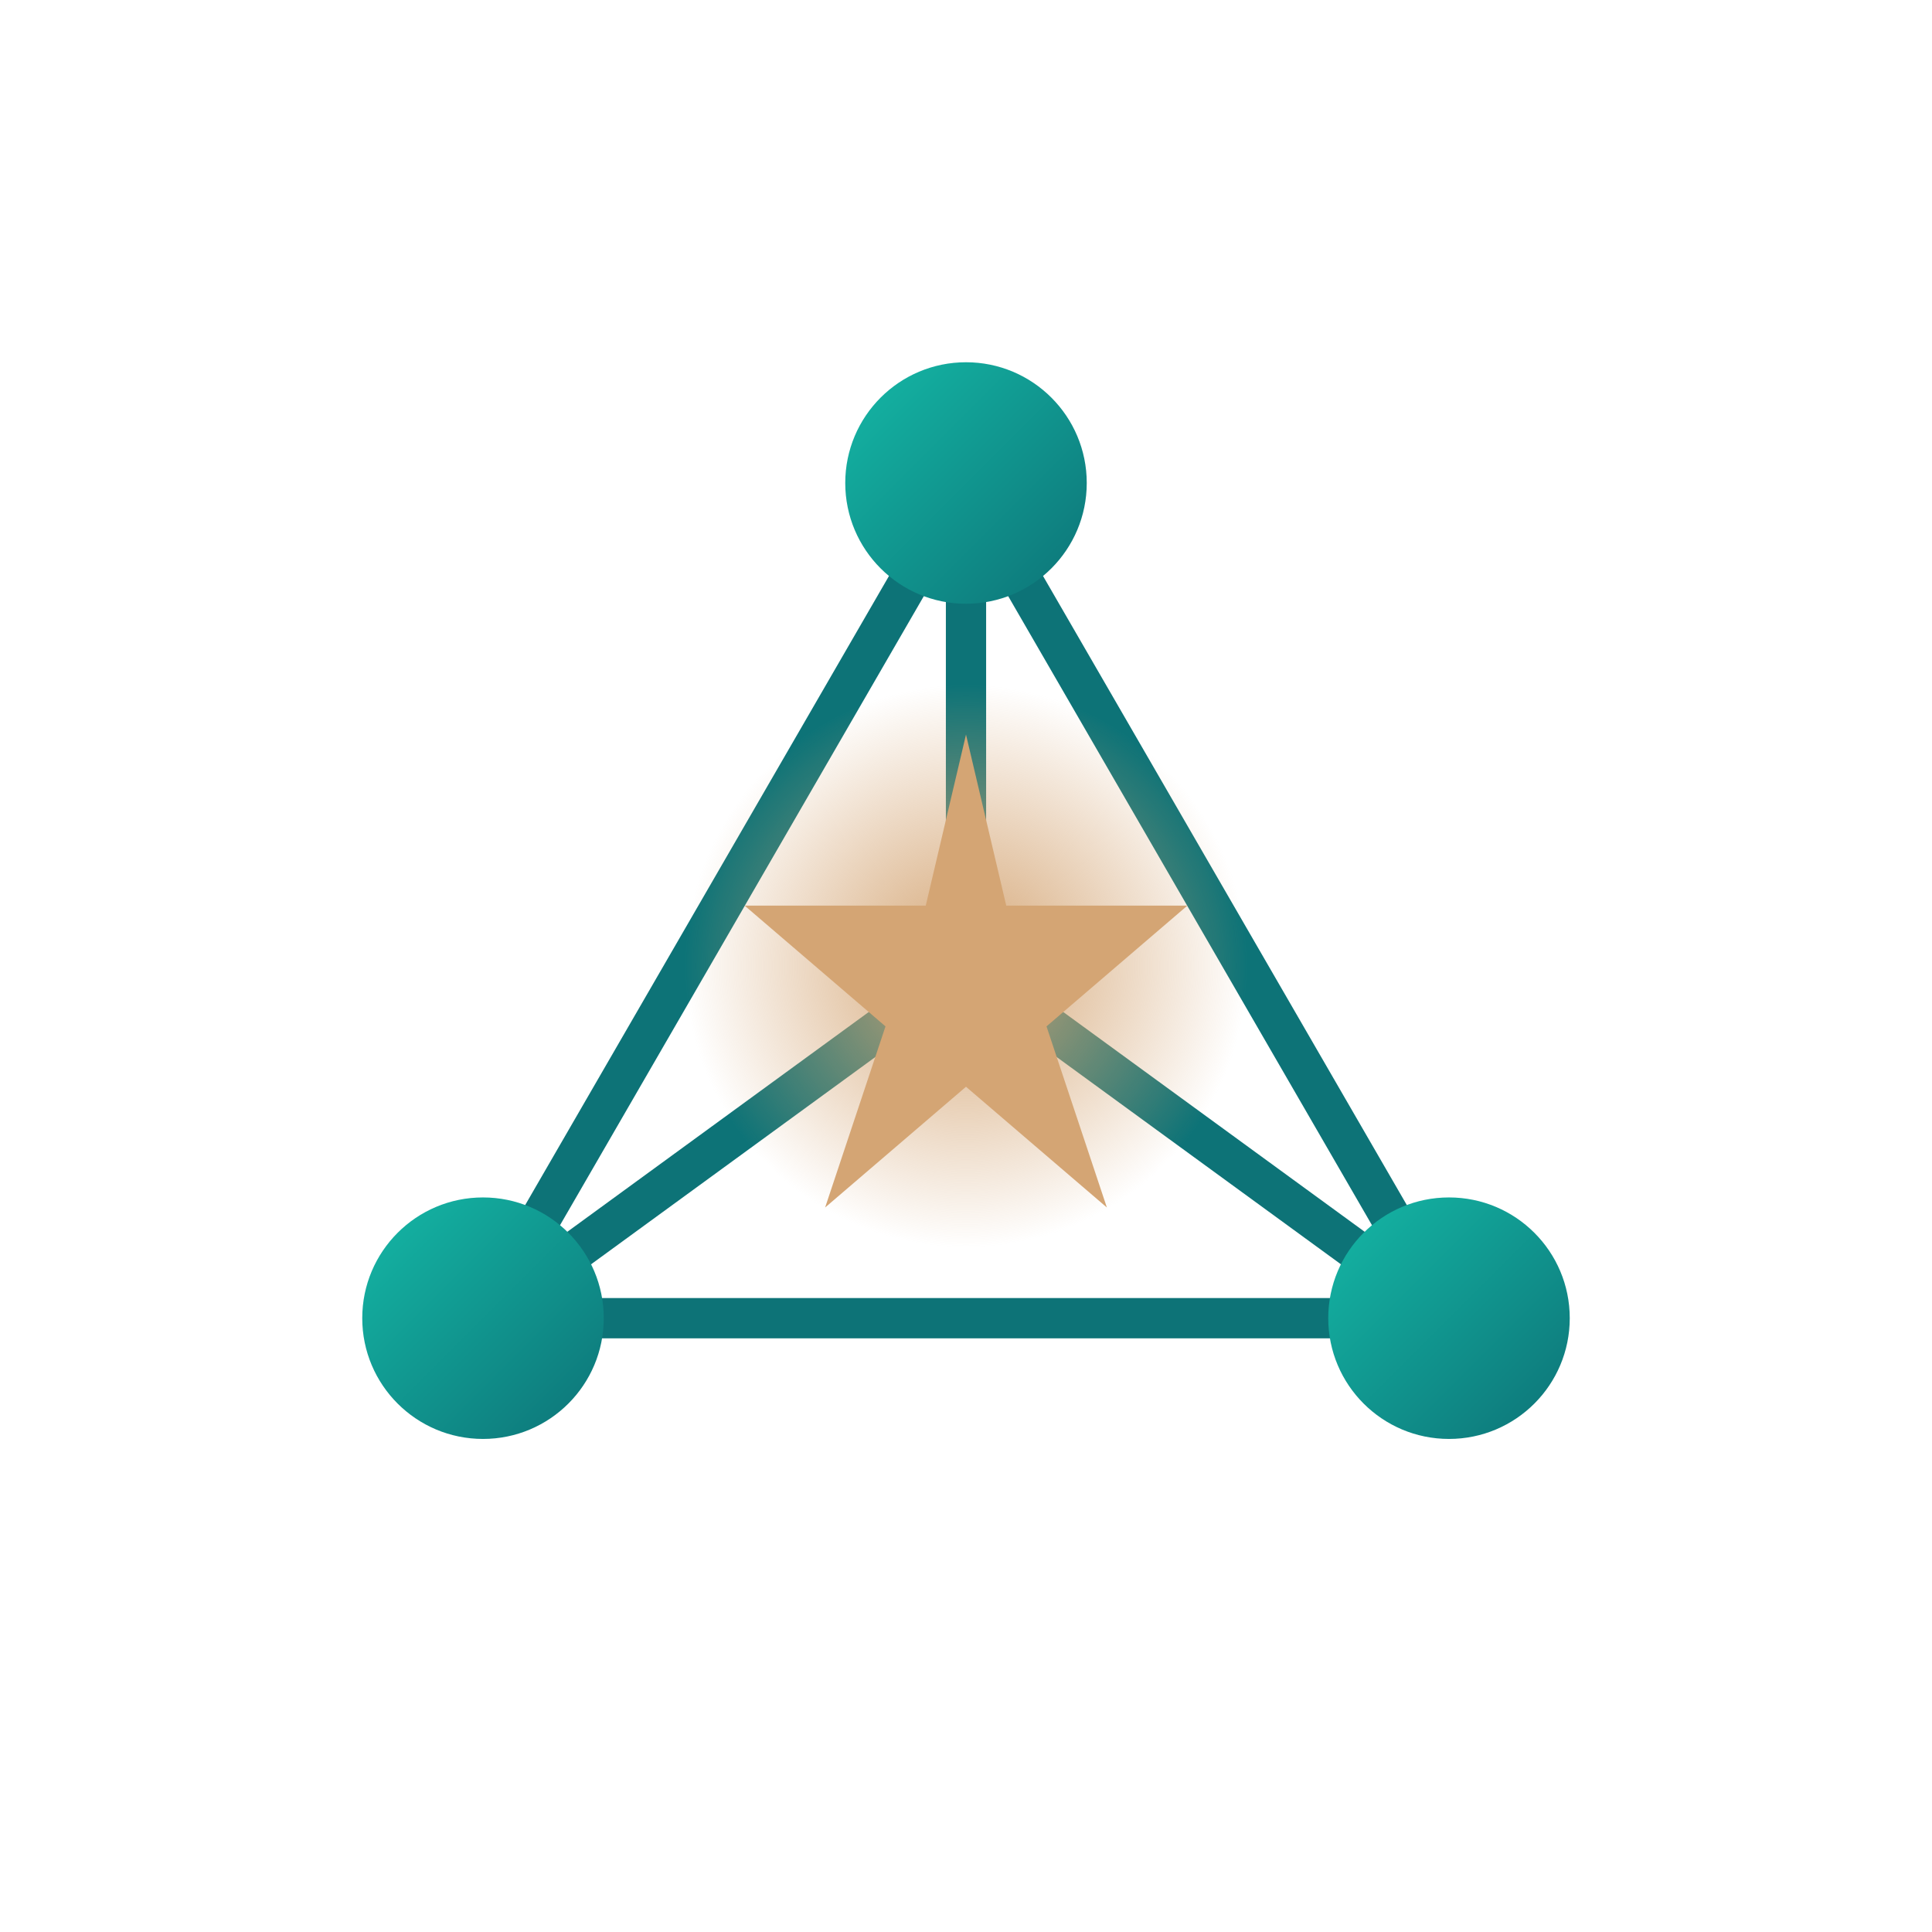
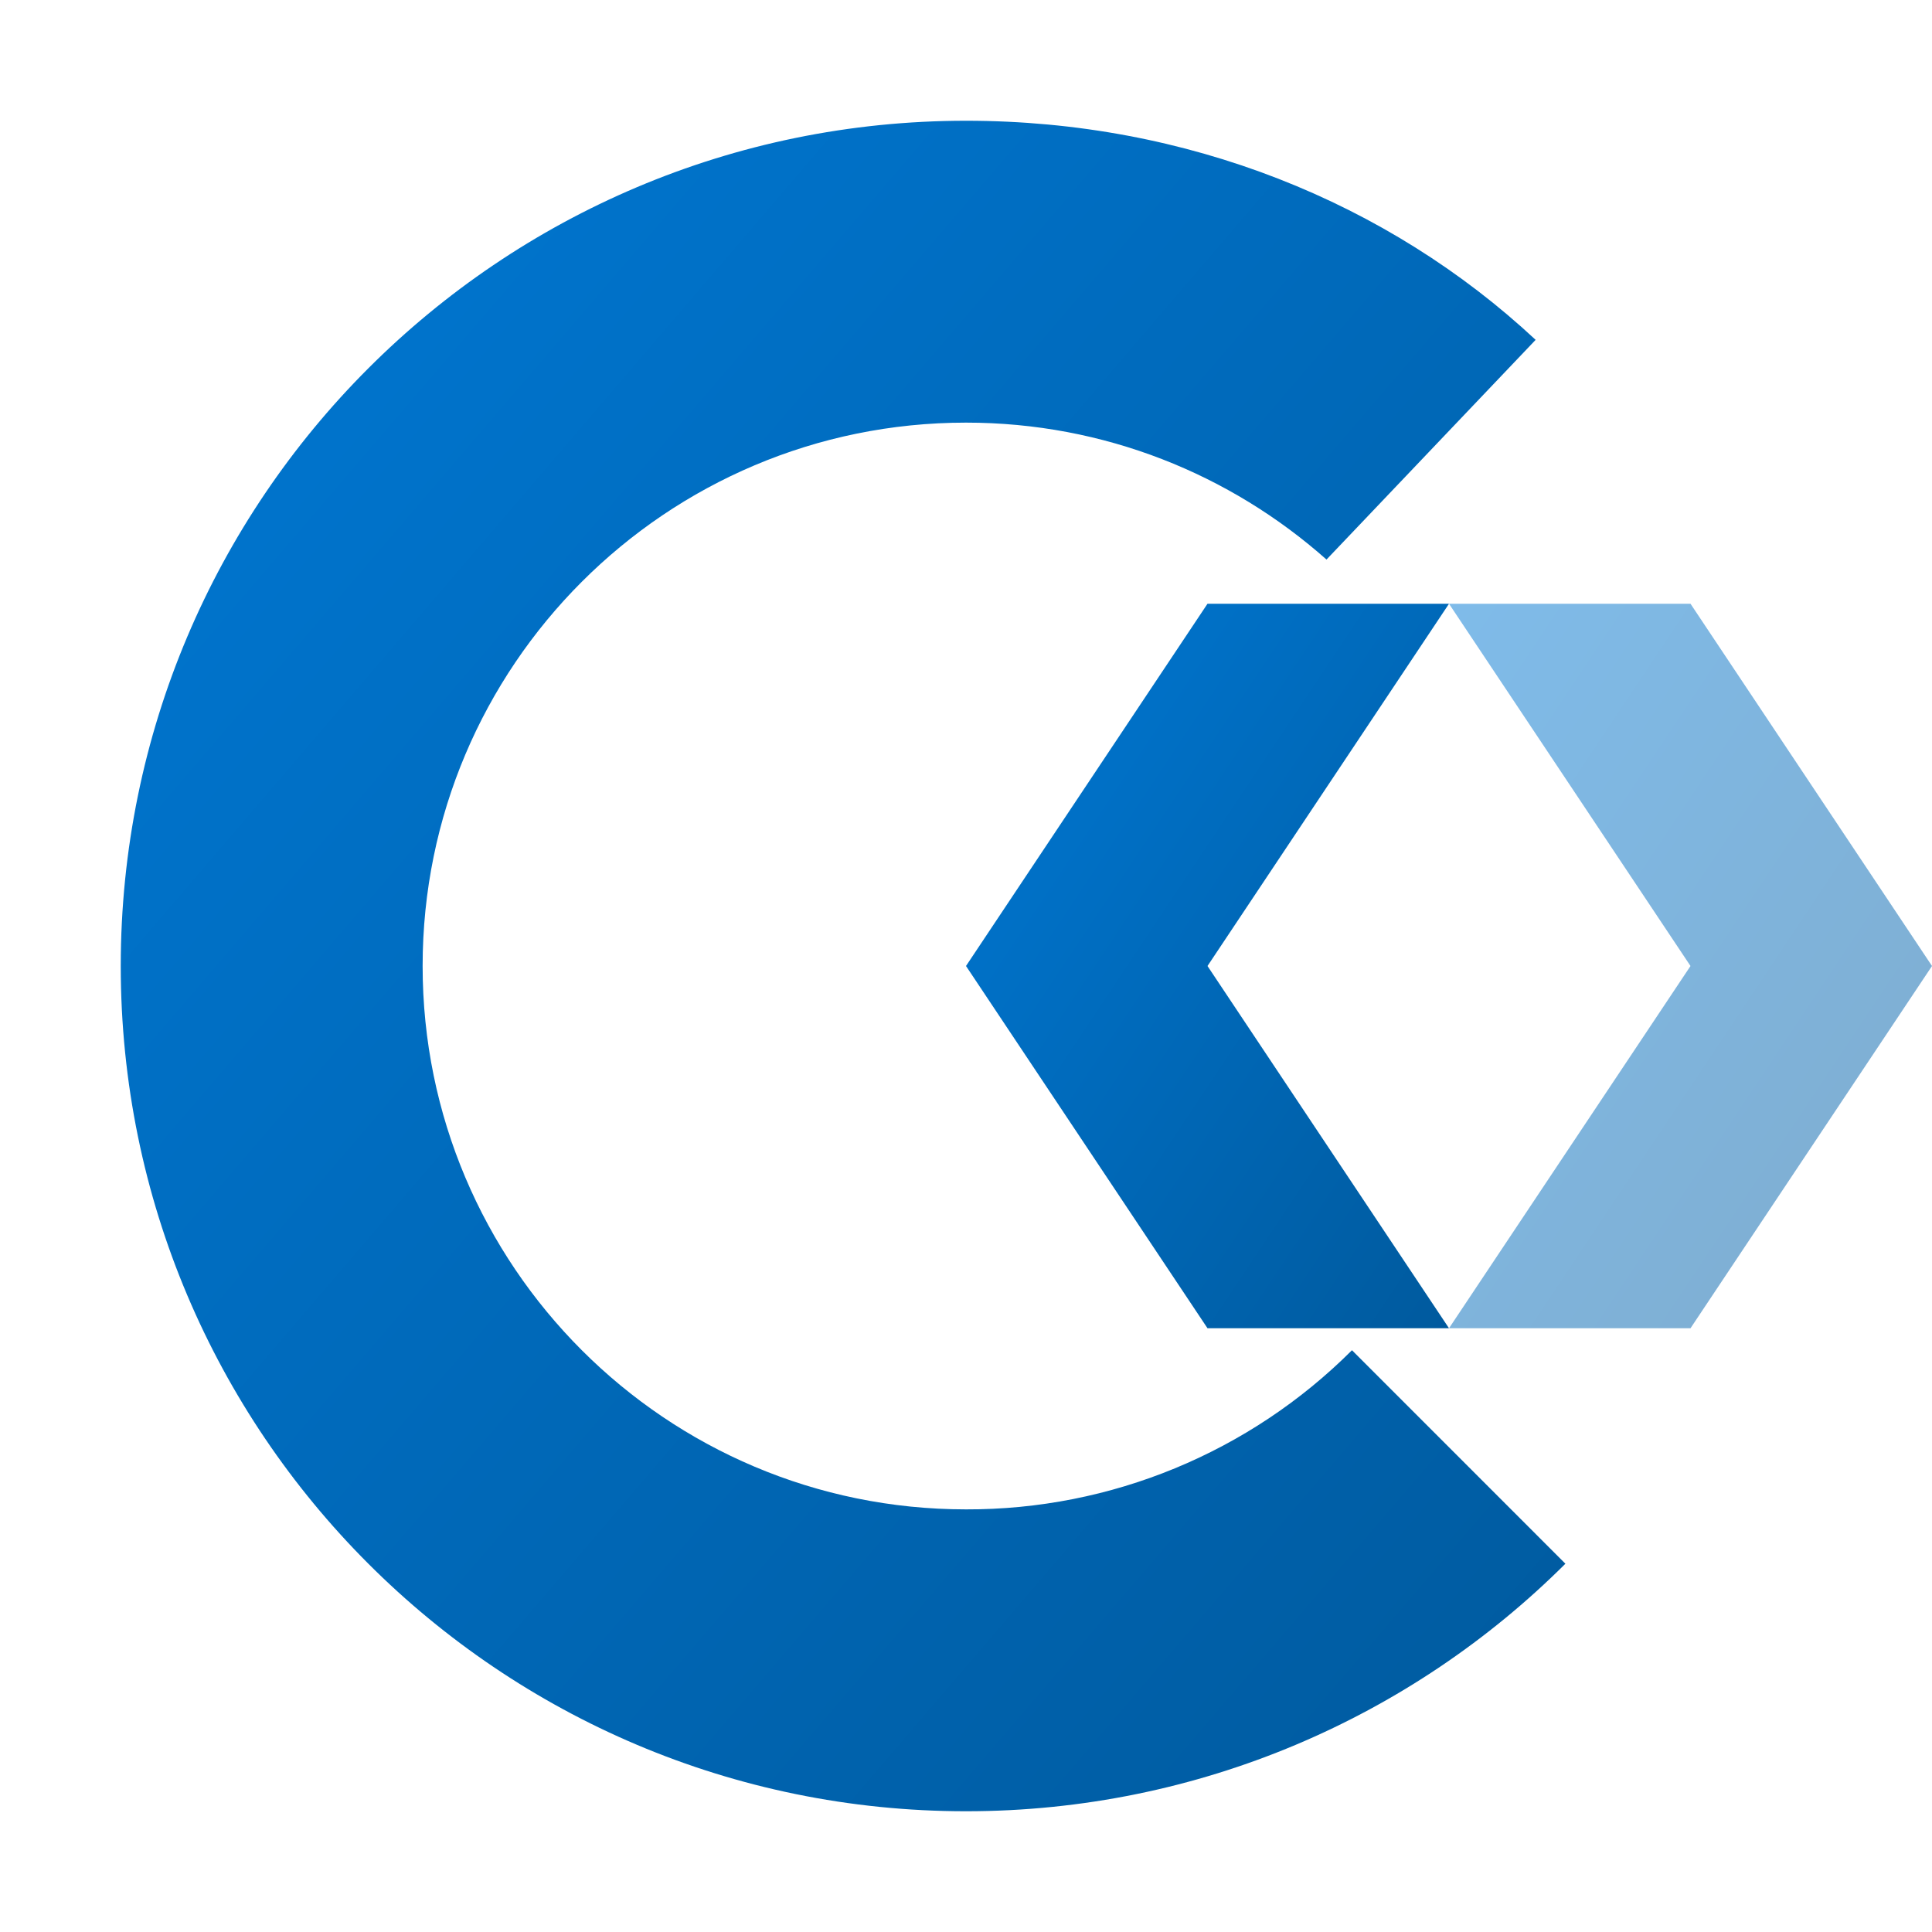
<svg xmlns="http://www.w3.org/2000/svg" viewBox="0 0 192 192" width="192" height="192">
  <defs>
-     <radialGradient id="sparkGlow" cx="50%" cy="50%" r="50%">
-       <stop offset="0%" style="stop-color:#D4A574;stop-opacity:1" />
-       <stop offset="100%" style="stop-color:#D4A574;stop-opacity:0" />
-     </radialGradient>
-     <linearGradient id="nodeGradient" x1="0%" y1="0%" x2="100%" y2="100%">
-       <stop offset="0%" style="stop-color:#14B8A6" />
-       <stop offset="100%" style="stop-color:#0D7377" />
+     <linearGradient id="g1h" x1="0%" y1="0%" x2="100%" y2="100%">
+       <stop offset="0%" stop-color="#0078d4" />
+       <stop offset="100%" stop-color="#005a9e" />
    </linearGradient>
  </defs>
-   <line x1="96" y1="48" x2="48" y2="131" stroke="#0D7377" stroke-width="4" stroke-linecap="round" />
-   <line x1="96" y1="48" x2="144" y2="131" stroke="#0D7377" stroke-width="4" stroke-linecap="round" />
-   <line x1="48" y1="131" x2="144" y2="131" stroke="#0D7377" stroke-width="4" stroke-linecap="round" />
-   <line x1="96" y1="48" x2="96" y2="96" stroke="#0D7377" stroke-width="4" stroke-linecap="round" />
-   <line x1="48" y1="131" x2="96" y2="96" stroke="#0D7377" stroke-width="4" stroke-linecap="round" />
-   <line x1="144" y1="131" x2="96" y2="96" stroke="#0D7377" stroke-width="4" stroke-linecap="round" />
-   <circle cx="96" cy="48" r="12" fill="url(#nodeGradient)" />
-   <circle cx="48" cy="131" r="12" fill="url(#nodeGradient)" />
-   <circle cx="144" cy="131" r="12" fill="url(#nodeGradient)" />
-   <circle cx="96" cy="96" r="28" fill="url(#sparkGlow)" />
-   <polygon points="96,73 100,90 118,90 104,102 110,120 96,108 82,120 88,102 74,90 92,90" fill="#D4A574" />
+   <path d="M96 12C49.608 12 12 49.608 12 96s37.608 84 84 84c23.196 0 44.334-9.408 59.568-24.6l-21.21-21.216A54.012 54.012 0 0196 150c-29.82 0-54-24.18-54-54s24.18-54 54-54c13.74 0 26.28 5.142 35.826 13.608l20.784-21.834C137.958 20.112 117.96 12 96 12z" fill="url(#g1h)" />
+   <path d="M120 60l-24 36 24 36h24l-24-36 24-36h-24z" fill="url(#g1h)" />
+   <path d="M144 60l24 36-24 36h24l24-36-24-36h-24z" fill="url(#g1h)" opacity="0.5" />
</svg>
